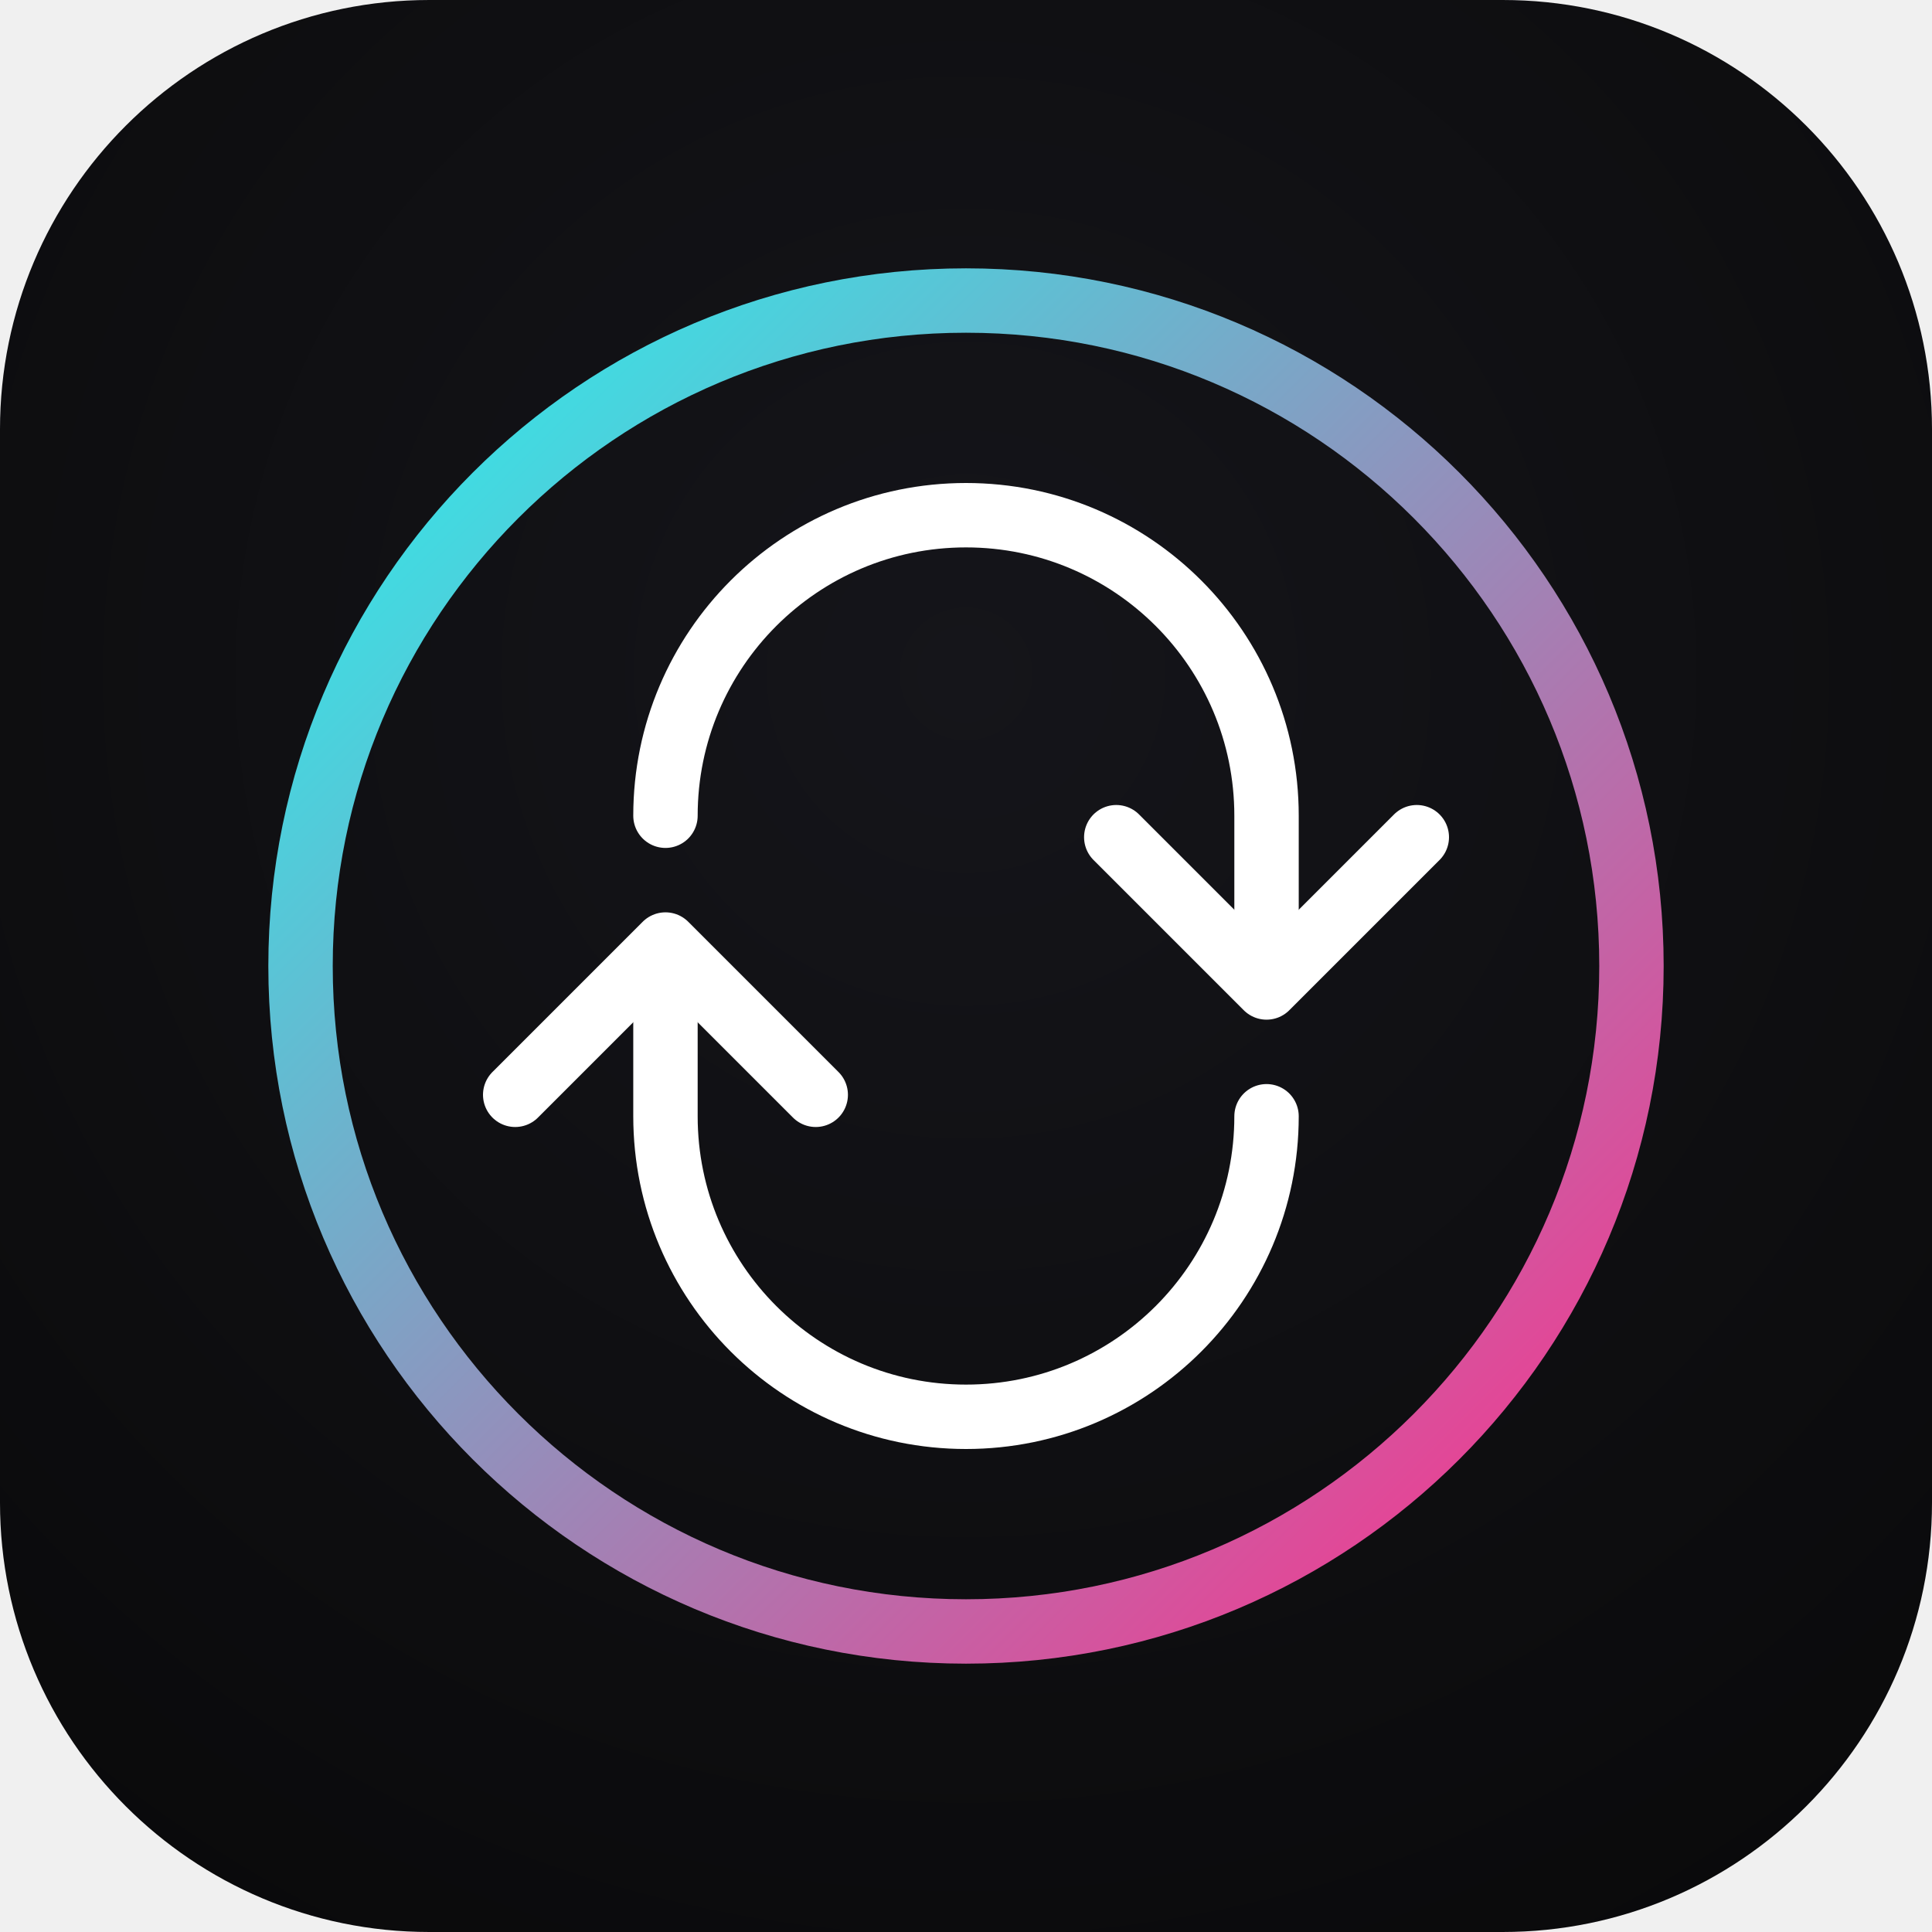
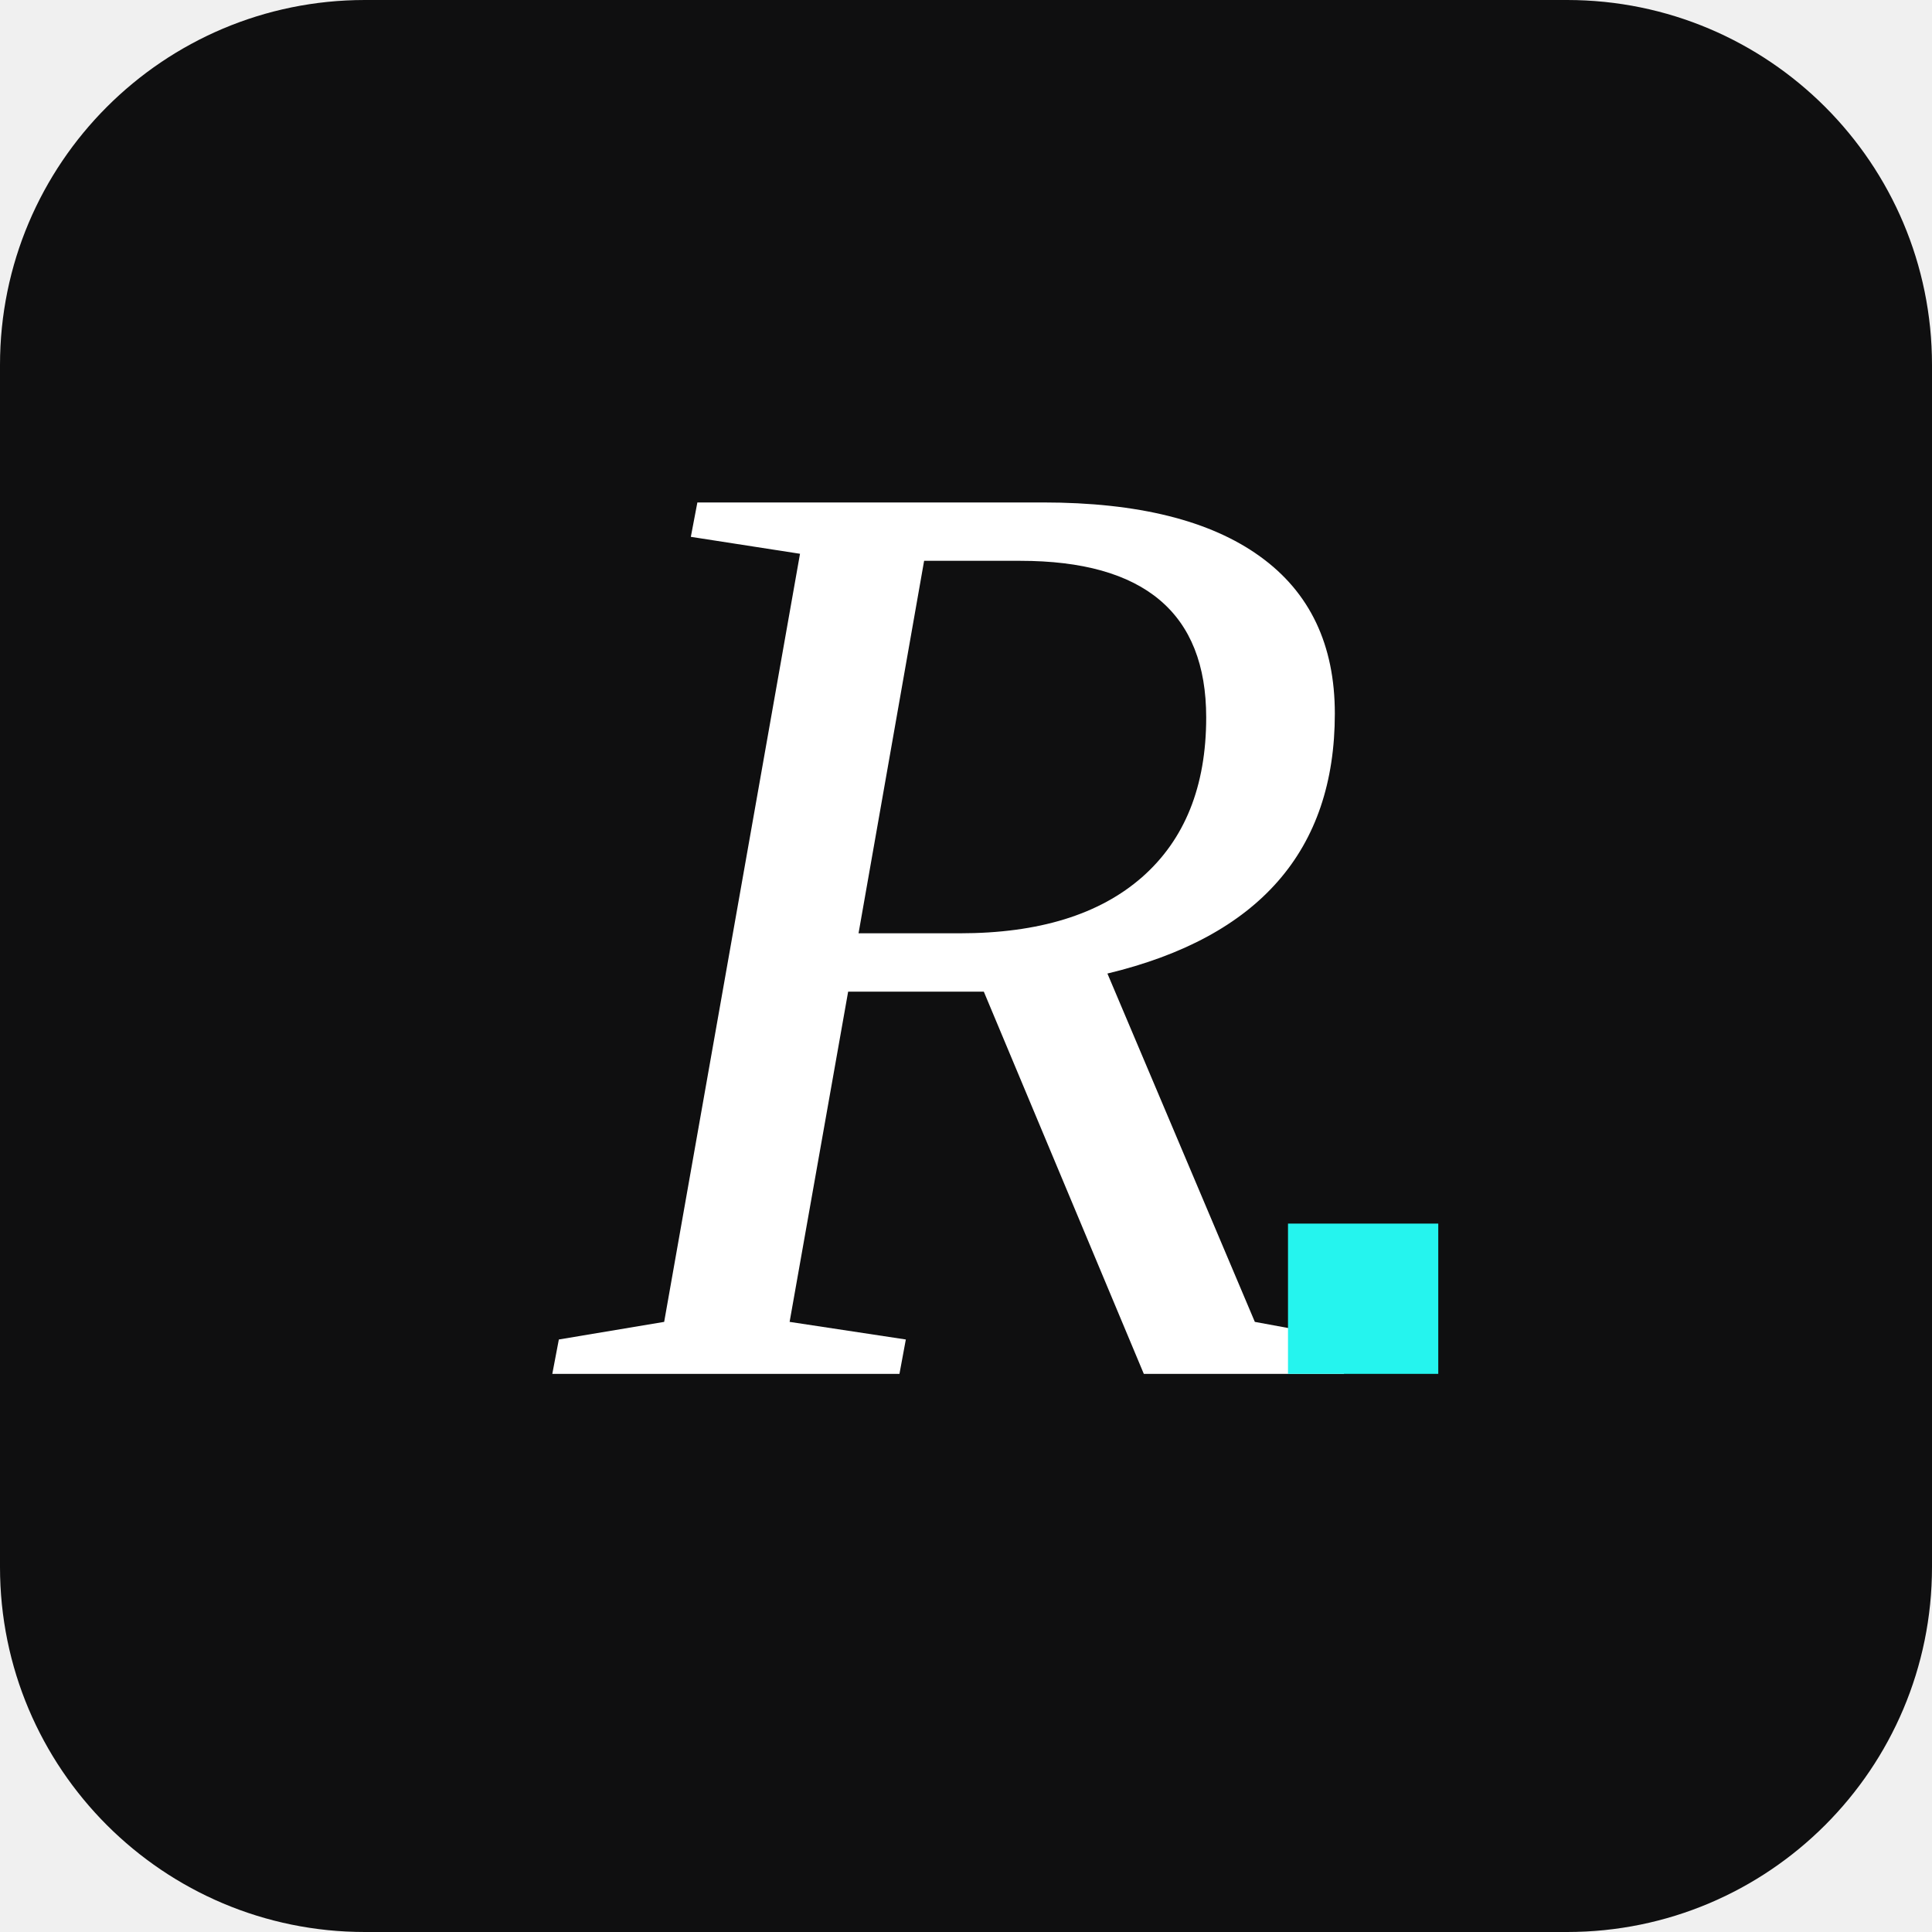
<svg xmlns="http://www.w3.org/2000/svg" width="180" height="180" viewBox="0 0 180 180">
-   <defs>
-     <linearGradient id="g" x1="0" y1="0" x2="1" y2="1">
-       <stop offset="0%" stop-color="#25f4ee" />
-       <stop offset="100%" stop-color="#ff2d8a" />
-     </linearGradient>
-     <radialGradient id="bg" cx="50%" cy="35%" r="75%">
-       <stop offset="0%" stop-color="#15151a" />
-       <stop offset="100%" stop-color="#0a0a0b" />
-     </radialGradient>
-   </defs>
-   <rect width="180" height="180" rx="40" fill="url(#bg)" />
-   <circle cx="90" cy="90" r="62" stroke="url(#g)" stroke-width="6" fill="none" />
-   <path d="M62 76 a28 28 0 0 1 56 0 v14" stroke="#ffffff" stroke-width="6" stroke-linecap="round" fill="none" />
-   <path d="M104 78 l14 14 l14 -14" stroke="#ffffff" stroke-width="6" stroke-linecap="round" stroke-linejoin="round" fill="none" />
-   <path d="M118 104 a28 28 0 0 1 -56 0 v-14" stroke="#ffffff" stroke-width="6" stroke-linecap="round" fill="none" />
-   <path d="M76 102 l-14 -14 l-14 14" stroke="#ffffff" stroke-width="6" stroke-linecap="round" stroke-linejoin="round" fill="none" />
+   <rect width="180" height="180" rx="34" fill="#0f0f10" />
+   <text x="90" y="128" text-anchor="middle" font-family="Georgia, 'Times New Roman', serif" font-style="italic" font-weight="500" font-size="124" fill="#ffffff" letter-spacing="-3">R</text>
+   <rect x="120" y="114" width="14" height="14" fill="#25f4ee" />
</svg>
